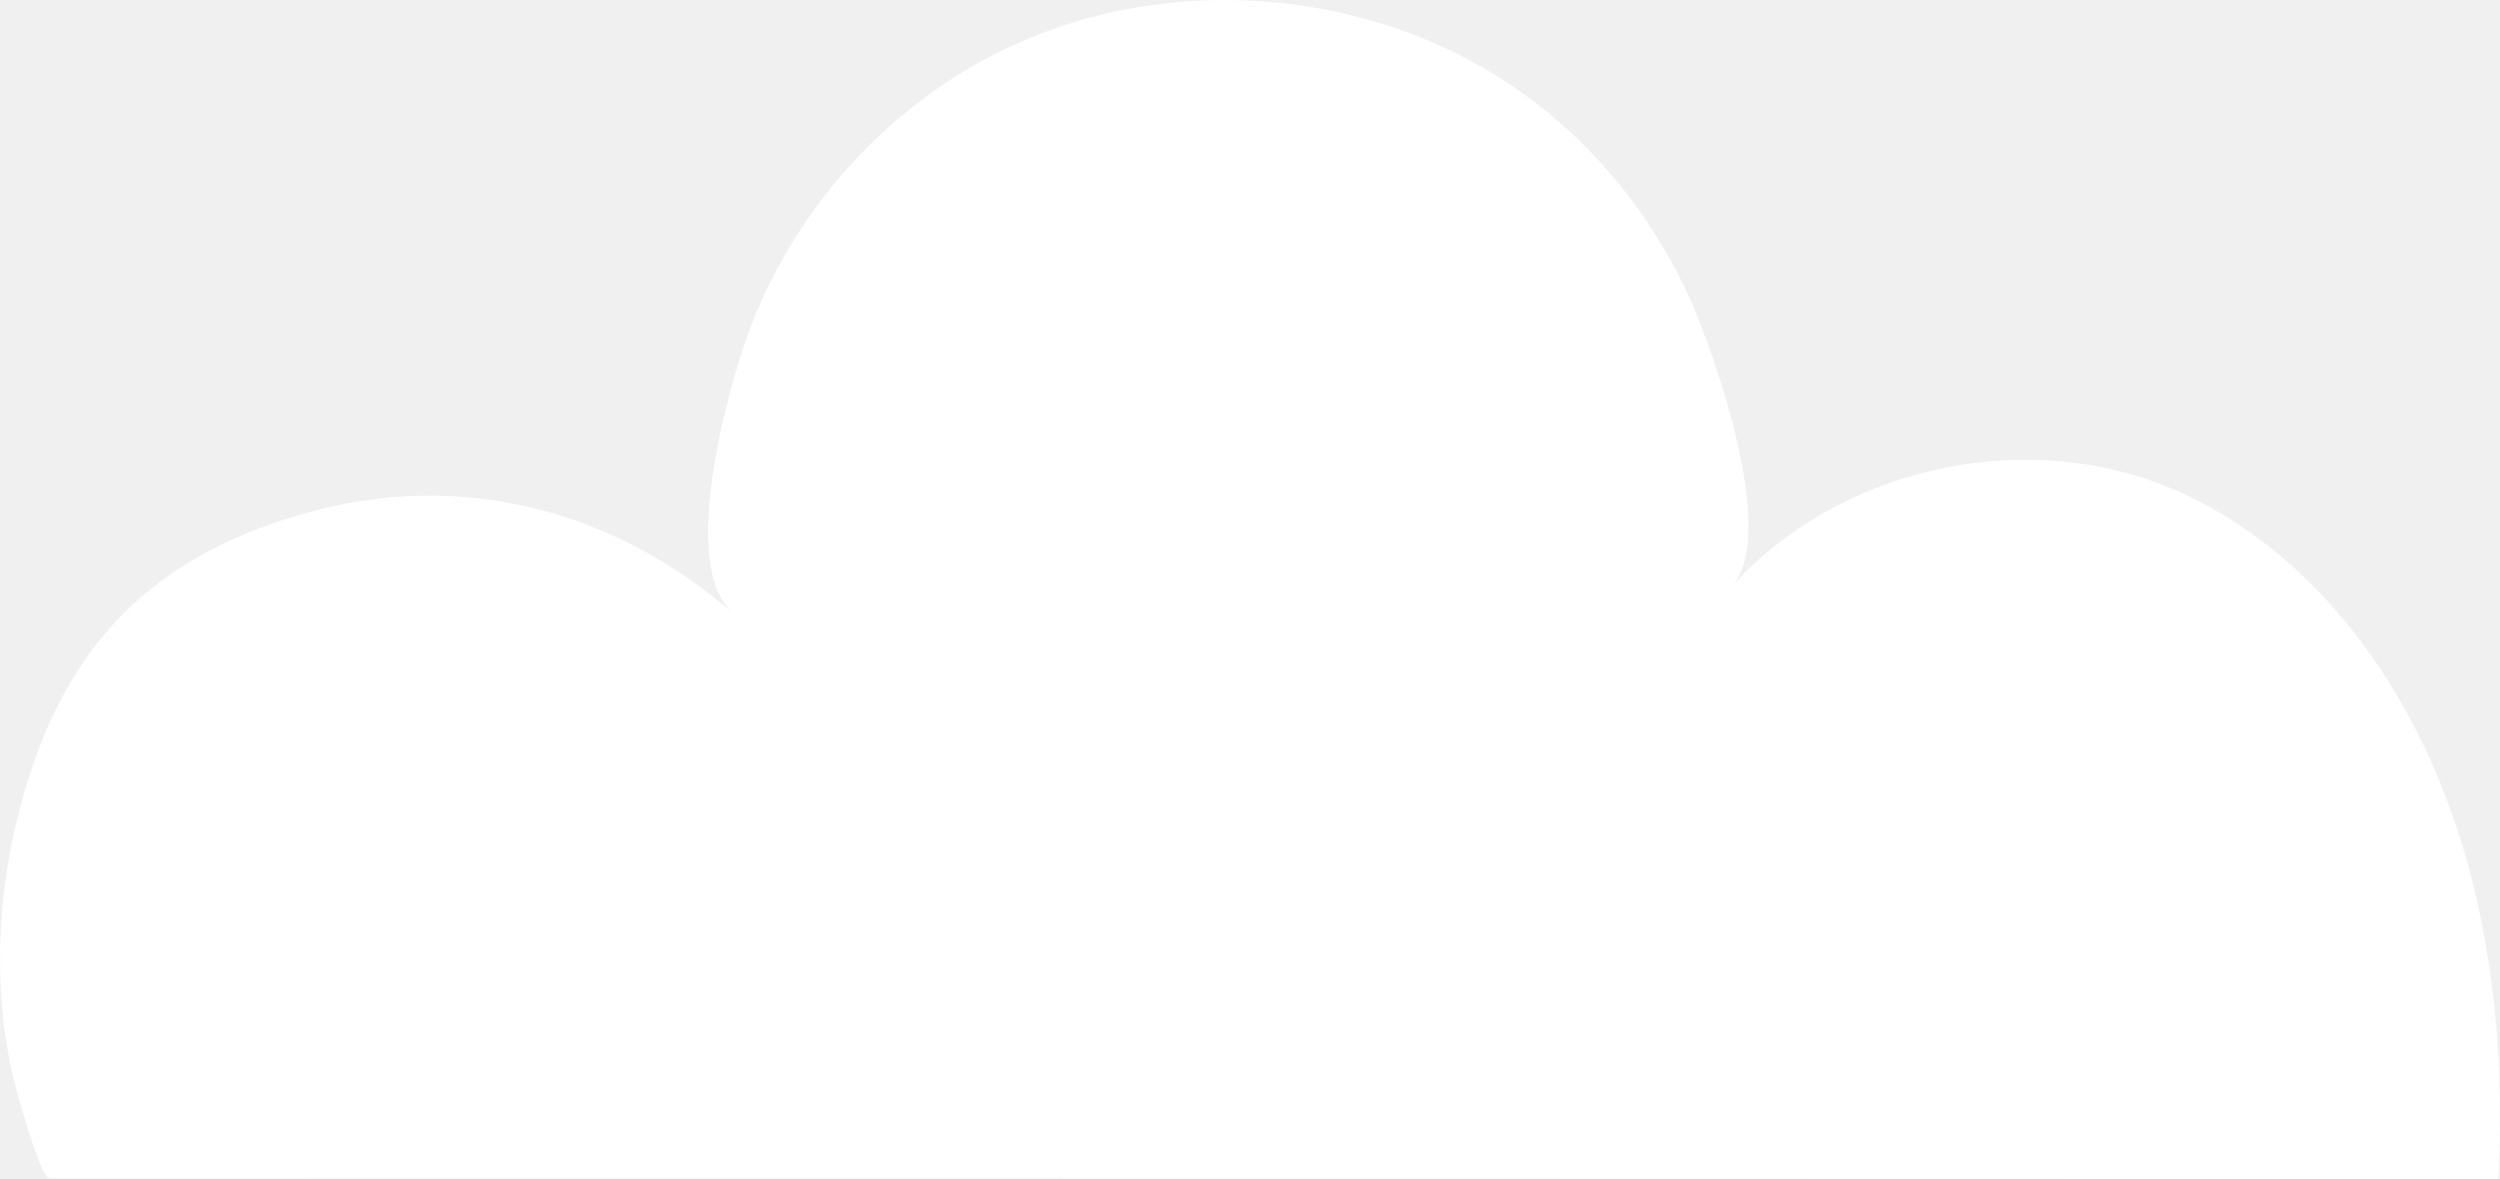
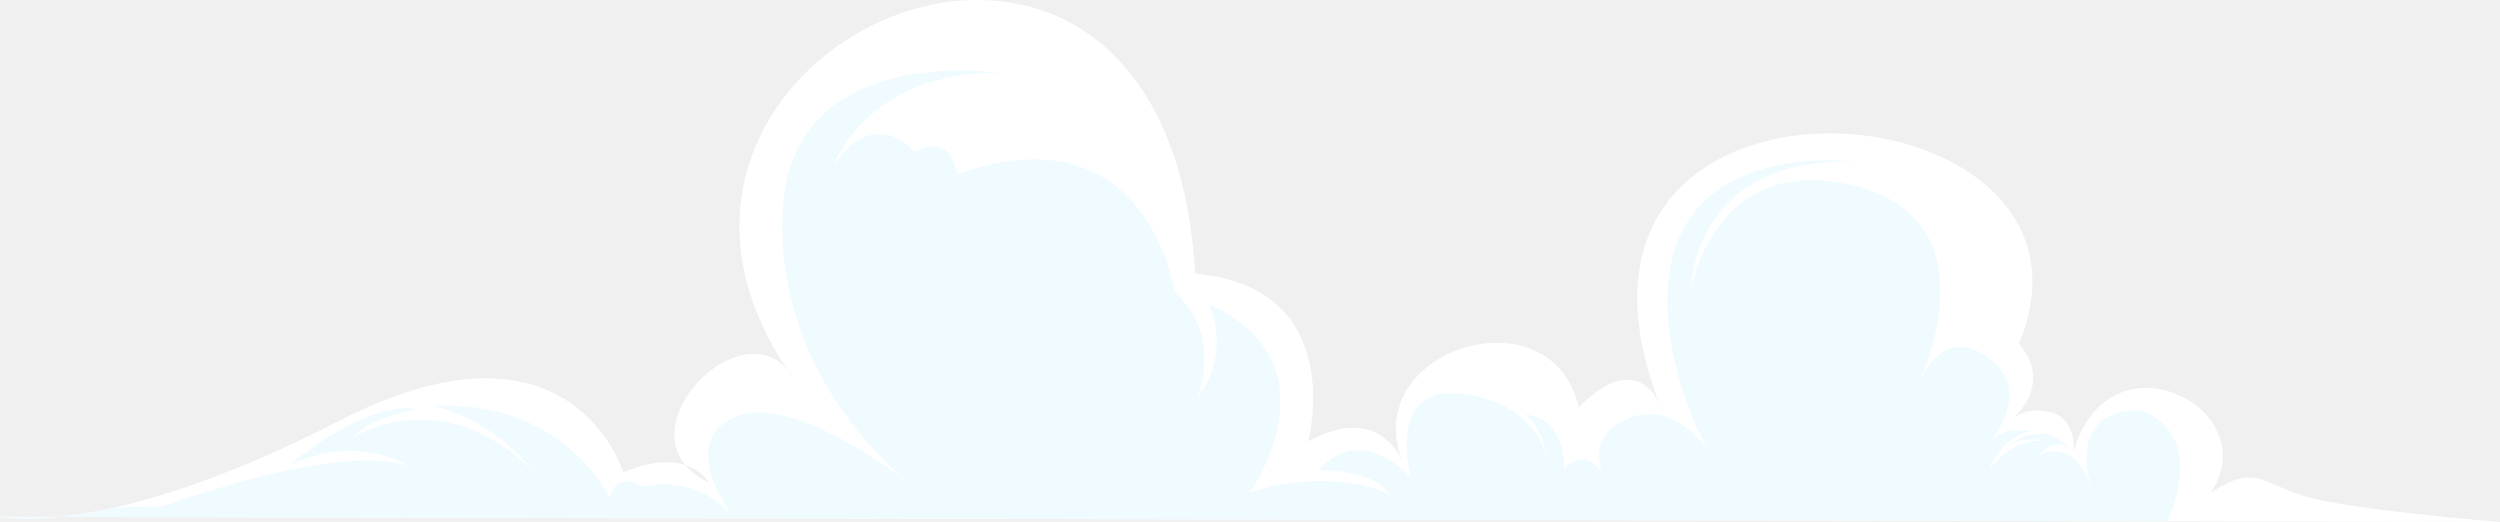
- <svg xmlns="http://www.w3.org/2000/svg" width="123" height="58" viewBox="0 0 123 58" fill="none">
-   <path d="M0.809 40.448C2.733 32.449 6.848 27.607 14.839 25.299C22.823 22.992 30.359 25.218 36.053 30.158C33.302 27.758 35.932 18.643 37.007 15.892C39.341 9.918 44.054 4.838 49.962 2.173C57.459 -1.212 66.66 -0.605 73.637 3.733C77.895 6.376 81.243 10.368 83.238 14.917C84.367 17.49 87.491 26.312 85.211 28.847C90.368 23.111 99.279 21.037 106.486 23.891C110.848 25.625 114.449 28.934 117.046 32.812C121.94 40.118 123.371 49.249 122.921 58.001C82.756 57.99 42.596 57.98 2.431 57.969C2.048 57.969 1.132 54.746 1.012 54.346C-0.287 50.034 -0.314 45.117 0.809 40.443V40.448Z" fill="white" />
+ <svg xmlns="http://www.w3.org/2000/svg" id="Layer_2" data-name="Layer 2" viewBox="0 0 671.18 140.13">
+   <defs>
+     <style>
+       .cls-1 {
+         fill: #fff;
+       }
+ 
+       .cls-1, .cls-2 {
+         fill-rule: evenodd;
+         stroke-width: 0px;
+       }
+ 
+       .cls-2 {
+         fill: #f0fbff;
+       }
+     </style>
+   </defs>
+   <g id="Layer_1-2" data-name="Layer 1">
+     <g>
+       <path class="cls-1" d="M671.18,140.13s-40.45-3.22-52.41-6.9c-11.95-3.68-13.33-8.73-25.28-.92,15.27-22.6-27.35-44.35-36.78-11.03,0,0,.92-8.73-5.98-10.57-6.9-1.84-10.57,1.84-10.57,1.84,0,0,11.49-9.19,1.84-20.23,30.05-71.75-136.51-84.58-96.08,17.01,0,0-5.52-16.55-22.07,0-7.41-32.1-60.48-15.25-46.89,15.63,0,0-5.52-17.47-25.74-6.44,0,0,11.03-41.37-30.34-45.05-7.85-134.33-171.51-59.92-107.57,28.5-12.39-22.3-49.34,15.03-22.99,27.58,0,0-5.52-10.11-22.99-2.76,0,0-13.79-45.97-76.31-13.79C28.5,145.19,0,138.76,0,138.76l671.18,1.38h0Z" />
+       <path class="cls-2" d="M30.77,136.25c-20.89,4.73-30.77,2.5-30.77,2.5l197.16.41s-8.45-12.01-24.77-8.56c0,0-6.67-4.6-8.73,2.99,0,0-12.41-26.66-47.81-24.59,0,0,14.94,1.84,28.27,18.62,0,0-20.92-25.05-49.19-10.34,0,0,3.45-4.83,16.78-7.36,0,0-11.03-3.68-34.02,14.94,0,0,17.47-9.19,33.33,1.15,0,0-11.26-9.65-67.12,9.88l-13.13.37h0ZM197.16,139.16l384.76.79c3.69-8.54,7.63-23.6-6.82-29.7,0,0-20.23-2.53-13.56,21.38,0,0-3.22-14.02-13.79-9.65,0,0,2.96-4.37,7.7-1.72,0,0-6.44-8.27-15.86-.69,0,0,3.6-2.56,9.54-1.15,0,0-7.82-1.72-15.06,7.59,0,0,2.99-8.62,11.15-10.23,0,0-7.59-1.61-10.92,2.87,0,0,10.69-12.64,1.26-21.15,0,0-12.18-12.64-20.46,5.29,0,0,21.15-43.21-17.01-52.87-38.16-9.65-44.13,28.04-44.13,28.04,0,0,0-36.32,44.59-34.48,0,0-57.23-8.27-50.34,45.97,0,0,2.76,21.15,12.41,34.02,0,0-9.65-16.09-22.53-11.49-12.87,4.6-7.82,15.17-7.82,15.17,0,0-4.6-7.82-10.34-1.15,0,0,.69-14.02-10.57-14.71,0,0,4.6,2.3,6.21,12.87,0,0-1.61-15.63-22.76-18.39-21.15-2.76-14.02,22.53-14.02,22.53,0,0-12.87-15.3-24.82-2.07,0,0,14.71-.43,18.85,6.44,0,0-14.71-7.65-37.24-.46,0,0,24.36-34.48-11.03-50.57,0,0,6.44,12.87-3.22,25.28,0,0,7.36-16.55-5.98-28.5,0,0-6.9-49.65-58.38-31.72,0,0-1.38-11.49-11.49-5.98,0,0-10.57-12.87-21.61,3.68,0,0,8.66-25.04,44.13-24.82,0,0-56.09-8.73-57.92,37.7-1.84,46.43,34.94,73.09,34.94,73.09,0,0-31.85-25.47-47.81-18.39-15.96,7.08-.06,27.18-.06,27.18h0Z" />
+     </g>
+   </g>
</svg>
